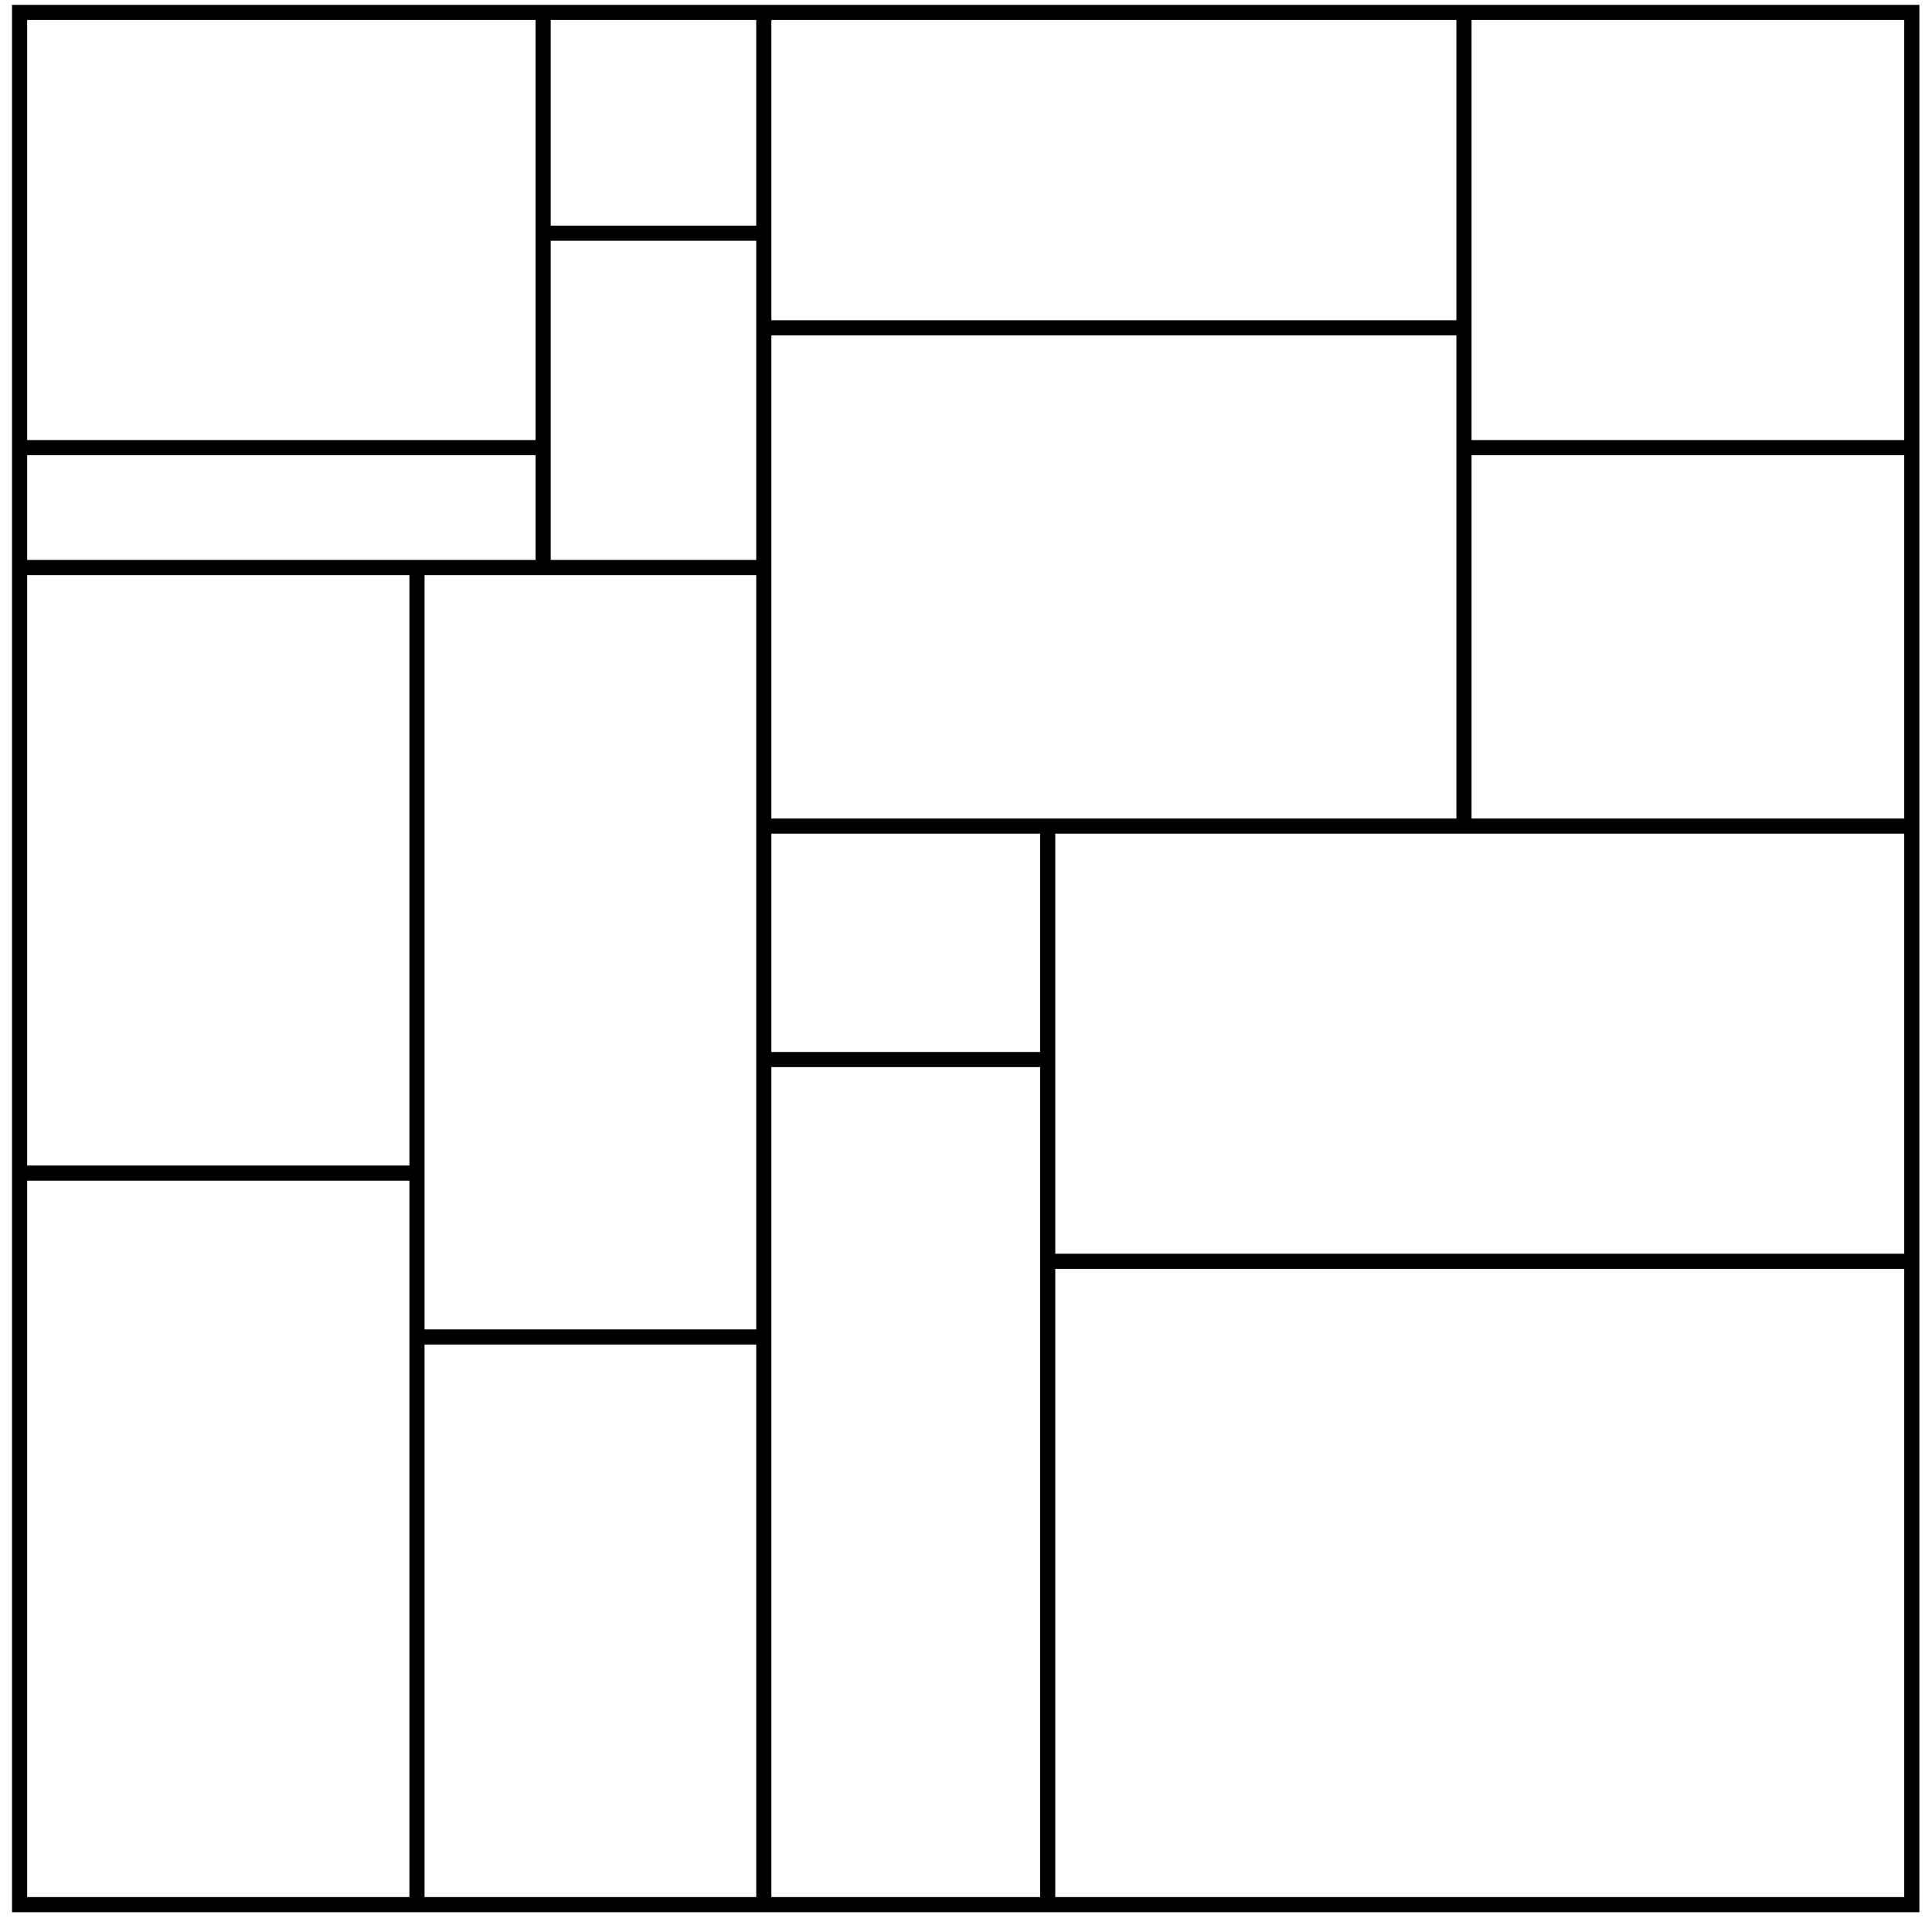
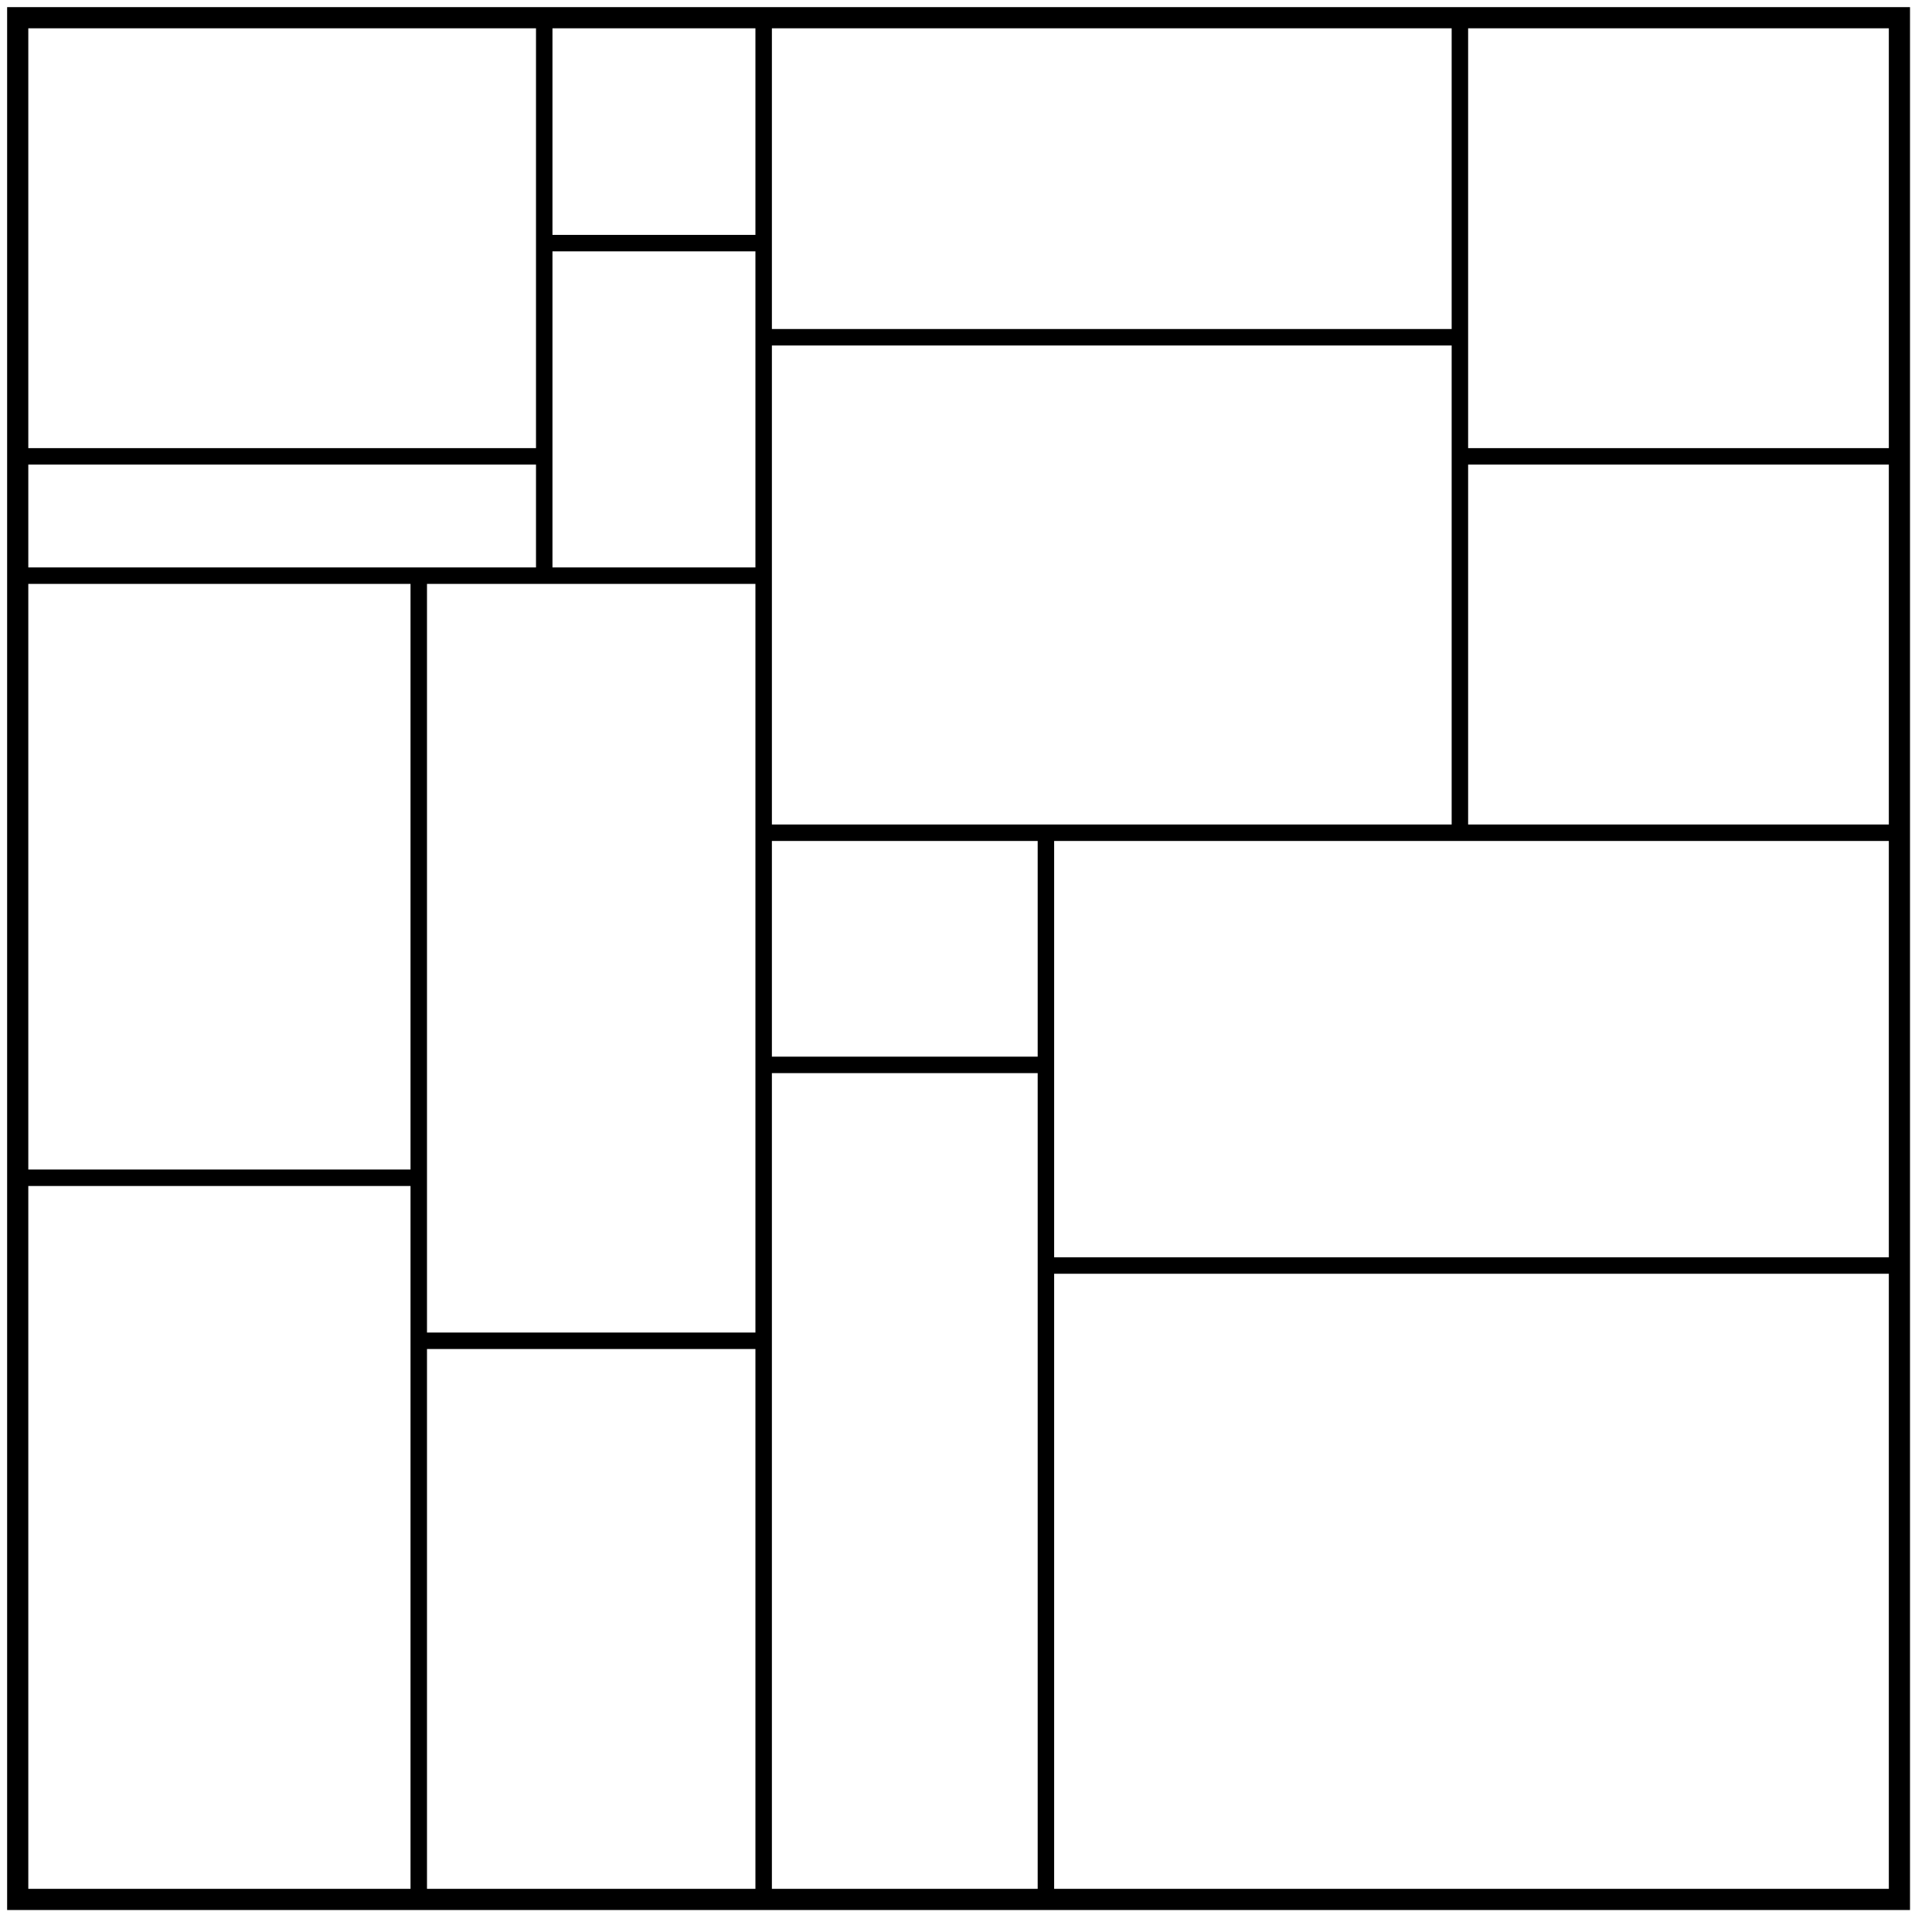
- <svg xmlns="http://www.w3.org/2000/svg" width="177.4" height="177.4" viewBox="2.641 1.641 127.469 127.469">
-   <defs>
-     <clipPath id="clip-0">
-       <path clip-rule="nonzero" d="M 0.48 0 L 131.289 0 L 131.289 130.086 L 0.48 130.086 Z M 0.48 0 " />
-     </clipPath>
-   </defs>
-   <g clip-path="url(#clip-0)">
- 
- </g>
-   <path fill-rule="nonzero" fill="rgb(100%, 100%, 100%)" fill-opacity="1" stroke-width="1.4" stroke-linecap="butt" stroke-linejoin="miter" stroke="rgb(0%, 0%, 0%)" stroke-opacity="1" stroke-miterlimit="4" d="M 4.34 2.95 L 179.338 2.95 L 179.338 177.948 L 4.34 177.948 Z M 4.34 2.95 " transform="matrix(0.713401, 0, 0, 0.713401, 0.837418, 0.356701)" />
-   <path fill="none" stroke-width="1.4" stroke-linecap="butt" stroke-linejoin="miter" stroke="rgb(0%, 0%, 0%)" stroke-opacity="1" stroke-miterlimit="10" d="M 73.167 2.95 L 73.167 177.948 " transform="matrix(0.713401, 0, 0, 0.713401, 0.837418, 0.356701)" />
-   <path fill="none" stroke-width="1.4" stroke-linecap="butt" stroke-linejoin="miter" stroke="rgb(0%, 0%, 0%)" stroke-opacity="1" stroke-miterlimit="10" d="M 4.34 54.288 L 73.167 54.288 " transform="matrix(0.713401, 0, 0, 0.713401, 0.837418, 0.356701)" />
-   <path fill="none" stroke-width="1.4" stroke-linecap="butt" stroke-linejoin="miter" stroke="rgb(0%, 0%, 0%)" stroke-opacity="1" stroke-miterlimit="10" d="M 73.167 78.2 L 179.338 78.2 " transform="matrix(0.713401, 0, 0, 0.713401, 0.837418, 0.356701)" />
-   <path fill="none" stroke-width="1.4" stroke-linecap="butt" stroke-linejoin="miter" stroke="rgb(0%, 0%, 0%)" stroke-opacity="1" stroke-miterlimit="10" d="M 52.76 2.95 L 52.76 54.288 " transform="matrix(0.713401, 0, 0, 0.713401, 0.837418, 0.356701)" />
-   <path fill="none" stroke-width="1.4" stroke-linecap="butt" stroke-linejoin="miter" stroke="rgb(0%, 0%, 0%)" stroke-opacity="1" stroke-miterlimit="10" d="M 41.092 54.288 L 41.092 177.948 " transform="matrix(0.713401, 0, 0, 0.713401, 0.837418, 0.356701)" />
-   <path fill="none" stroke-width="1.4" stroke-linecap="butt" stroke-linejoin="miter" stroke="rgb(0%, 0%, 0%)" stroke-opacity="1" stroke-miterlimit="10" d="M 137.921 2.95 L 137.921 78.2 " transform="matrix(0.713401, 0, 0, 0.713401, 0.837418, 0.356701)" />
-   <path fill="none" stroke-width="1.4" stroke-linecap="butt" stroke-linejoin="miter" stroke="rgb(0%, 0%, 0%)" stroke-opacity="1" stroke-miterlimit="10" d="M 99.423 78.2 L 99.423 177.948 " transform="matrix(0.713401, 0, 0, 0.713401, 0.837418, 0.356701)" />
-   <path fill="none" stroke-width="1.4" stroke-linecap="butt" stroke-linejoin="miter" stroke="rgb(0%, 0%, 0%)" stroke-opacity="1" stroke-miterlimit="10" d="M 4.34 43.2 L 52.76 43.2 " transform="matrix(0.713401, 0, 0, 0.713401, 0.837418, 0.356701)" />
-   <path fill="none" stroke-width="1.4" stroke-linecap="butt" stroke-linejoin="miter" stroke="rgb(0%, 0%, 0%)" stroke-opacity="1" stroke-miterlimit="10" d="M 52.76 23.368 L 73.167 23.368 " transform="matrix(0.713401, 0, 0, 0.713401, 0.837418, 0.356701)" />
-   <path fill="none" stroke-width="1.4" stroke-linecap="butt" stroke-linejoin="miter" stroke="rgb(0%, 0%, 0%)" stroke-opacity="1" stroke-miterlimit="10" d="M 4.34 110.292 L 41.092 110.292 " transform="matrix(0.713401, 0, 0, 0.713401, 0.837418, 0.356701)" />
-   <path fill="none" stroke-width="1.4" stroke-linecap="butt" stroke-linejoin="miter" stroke="rgb(0%, 0%, 0%)" stroke-opacity="1" stroke-miterlimit="10" d="M 41.092 125.448 L 73.167 125.448 " transform="matrix(0.713401, 0, 0, 0.713401, 0.837418, 0.356701)" />
-   <path fill="none" stroke-width="1.4" stroke-linecap="butt" stroke-linejoin="miter" stroke="rgb(0%, 0%, 0%)" stroke-opacity="1" stroke-miterlimit="10" d="M 73.167 32.118 L 137.921 32.118 " transform="matrix(0.713401, 0, 0, 0.713401, 0.837418, 0.356701)" />
-   <path fill="none" stroke-width="1.4" stroke-linecap="butt" stroke-linejoin="miter" stroke="rgb(0%, 0%, 0%)" stroke-opacity="1" stroke-miterlimit="10" d="M 137.921 43.2 L 179.338 43.2 " transform="matrix(0.713401, 0, 0, 0.713401, 0.837418, 0.356701)" />
-   <path fill="none" stroke-width="1.4" stroke-linecap="butt" stroke-linejoin="miter" stroke="rgb(0%, 0%, 0%)" stroke-opacity="1" stroke-miterlimit="10" d="M 73.167 99.79 L 99.423 99.79 " transform="matrix(0.713401, 0, 0, 0.713401, 0.837418, 0.356701)" />
-   <path fill="none" stroke-width="1.4" stroke-linecap="butt" stroke-linejoin="miter" stroke="rgb(0%, 0%, 0%)" stroke-opacity="1" stroke-miterlimit="10" d="M 99.423 118.45 L 179.338 118.45 " transform="matrix(0.713401, 0, 0, 0.713401, 0.837418, 0.356701)" />
+ <svg xmlns="http://www.w3.org/2000/svg" width="163.0" height="163.0" viewBox="-0.360 -0.360 117.219 117.219">
+   <path fill-rule="nonzero" fill="rgb(100%, 100%, 100%)" fill-opacity="1" stroke-width="1.8" stroke-linecap="butt" stroke-linejoin="miter" stroke="rgb(0%, 0%, 0%)" stroke-opacity="1" stroke-miterlimit="4" d="M 1.002 1.002 L 161.001 1.002 L 161.001 161.001 L 1.002 161.001 Z M 1.002 1.002 " transform="matrix(0.713552, 0, 0, 0.713552, 0, 0)" />
+   <path fill="none" stroke-width="1.4" stroke-linecap="butt" stroke-linejoin="miter" stroke="rgb(0%, 0%, 0%)" stroke-opacity="1" stroke-miterlimit="10" d="M 63.928 1 L 63.928 160.999 " transform="matrix(0.713552, 0, 0, 0.713552, 0.356776, 0.356776)" />
+   <path fill="none" stroke-width="1.4" stroke-linecap="butt" stroke-linejoin="miter" stroke="rgb(0%, 0%, 0%)" stroke-opacity="1" stroke-miterlimit="10" d="M 1 47.943 L 63.928 47.943 " transform="matrix(0.713552, 0, 0, 0.713552, 0.356776, 0.356776)" />
+   <path fill="none" stroke-width="1.4" stroke-linecap="butt" stroke-linejoin="miter" stroke="rgb(0%, 0%, 0%)" stroke-opacity="1" stroke-miterlimit="10" d="M 63.928 69.802 L 160.999 69.802 " transform="matrix(0.713552, 0, 0, 0.713552, 0.356776, 0.356776)" />
+   <path fill="none" stroke-width="1.4" stroke-linecap="butt" stroke-linejoin="miter" stroke="rgb(0%, 0%, 0%)" stroke-opacity="1" stroke-miterlimit="10" d="M 45.271 1 L 45.271 47.943 " transform="matrix(0.713552, 0, 0, 0.713552, 0.356776, 0.356776)" />
+   <path fill="none" stroke-width="1.4" stroke-linecap="butt" stroke-linejoin="miter" stroke="rgb(0%, 0%, 0%)" stroke-opacity="1" stroke-miterlimit="10" d="M 34.602 47.943 L 34.602 160.999 " transform="matrix(0.713552, 0, 0, 0.713552, 0.356776, 0.356776)" />
+   <path fill="none" stroke-width="1.4" stroke-linecap="butt" stroke-linejoin="miter" stroke="rgb(0%, 0%, 0%)" stroke-opacity="1" stroke-miterlimit="10" d="M 123.128 1 L 123.128 69.802 " transform="matrix(0.713552, 0, 0, 0.713552, 0.356776, 0.356776)" />
+   <path fill="none" stroke-width="1.4" stroke-linecap="butt" stroke-linejoin="miter" stroke="rgb(0%, 0%, 0%)" stroke-opacity="1" stroke-miterlimit="10" d="M 87.928 69.802 L 87.928 160.999 " transform="matrix(0.713552, 0, 0, 0.713552, 0.356776, 0.356776)" />
+   <path fill="none" stroke-width="1.4" stroke-linecap="butt" stroke-linejoin="miter" stroke="rgb(0%, 0%, 0%)" stroke-opacity="1" stroke-miterlimit="10" d="M 1 37.799 L 45.271 37.799 " transform="matrix(0.713552, 0, 0, 0.713552, 0.356776, 0.356776)" />
+   <path fill="none" stroke-width="1.4" stroke-linecap="butt" stroke-linejoin="miter" stroke="rgb(0%, 0%, 0%)" stroke-opacity="1" stroke-miterlimit="10" d="M 45.271 19.668 L 63.928 19.668 " transform="matrix(0.713552, 0, 0, 0.713552, 0.356776, 0.356776)" />
+   <path fill="none" stroke-width="1.4" stroke-linecap="butt" stroke-linejoin="miter" stroke="rgb(0%, 0%, 0%)" stroke-opacity="1" stroke-miterlimit="10" d="M 1 99.139 L 34.602 99.139 " transform="matrix(0.713552, 0, 0, 0.713552, 0.356776, 0.356776)" />
+   <path fill="none" stroke-width="1.4" stroke-linecap="butt" stroke-linejoin="miter" stroke="rgb(0%, 0%, 0%)" stroke-opacity="1" stroke-miterlimit="10" d="M 34.602 113 L 63.928 113 " transform="matrix(0.713552, 0, 0, 0.713552, 0.356776, 0.356776)" />
+   <path fill="none" stroke-width="1.4" stroke-linecap="butt" stroke-linejoin="miter" stroke="rgb(0%, 0%, 0%)" stroke-opacity="1" stroke-miterlimit="10" d="M 63.928 27.671 L 123.128 27.671 " transform="matrix(0.713552, 0, 0, 0.713552, 0.356776, 0.356776)" />
+   <path fill="none" stroke-width="1.4" stroke-linecap="butt" stroke-linejoin="miter" stroke="rgb(0%, 0%, 0%)" stroke-opacity="1" stroke-miterlimit="10" d="M 123.128 37.799 L 160.999 37.799 " transform="matrix(0.713552, 0, 0, 0.713552, 0.356776, 0.356776)" />
+   <path fill="none" stroke-width="1.4" stroke-linecap="butt" stroke-linejoin="miter" stroke="rgb(0%, 0%, 0%)" stroke-opacity="1" stroke-miterlimit="10" d="M 63.928 89.542 L 87.928 89.542 " transform="matrix(0.713552, 0, 0, 0.713552, 0.356776, 0.356776)" />
+   <path fill="none" stroke-width="1.4" stroke-linecap="butt" stroke-linejoin="miter" stroke="rgb(0%, 0%, 0%)" stroke-opacity="1" stroke-miterlimit="10" d="M 87.928 106.601 L 160.999 106.601 " transform="matrix(0.713552, 0, 0, 0.713552, 0.356776, 0.356776)" />
</svg>
